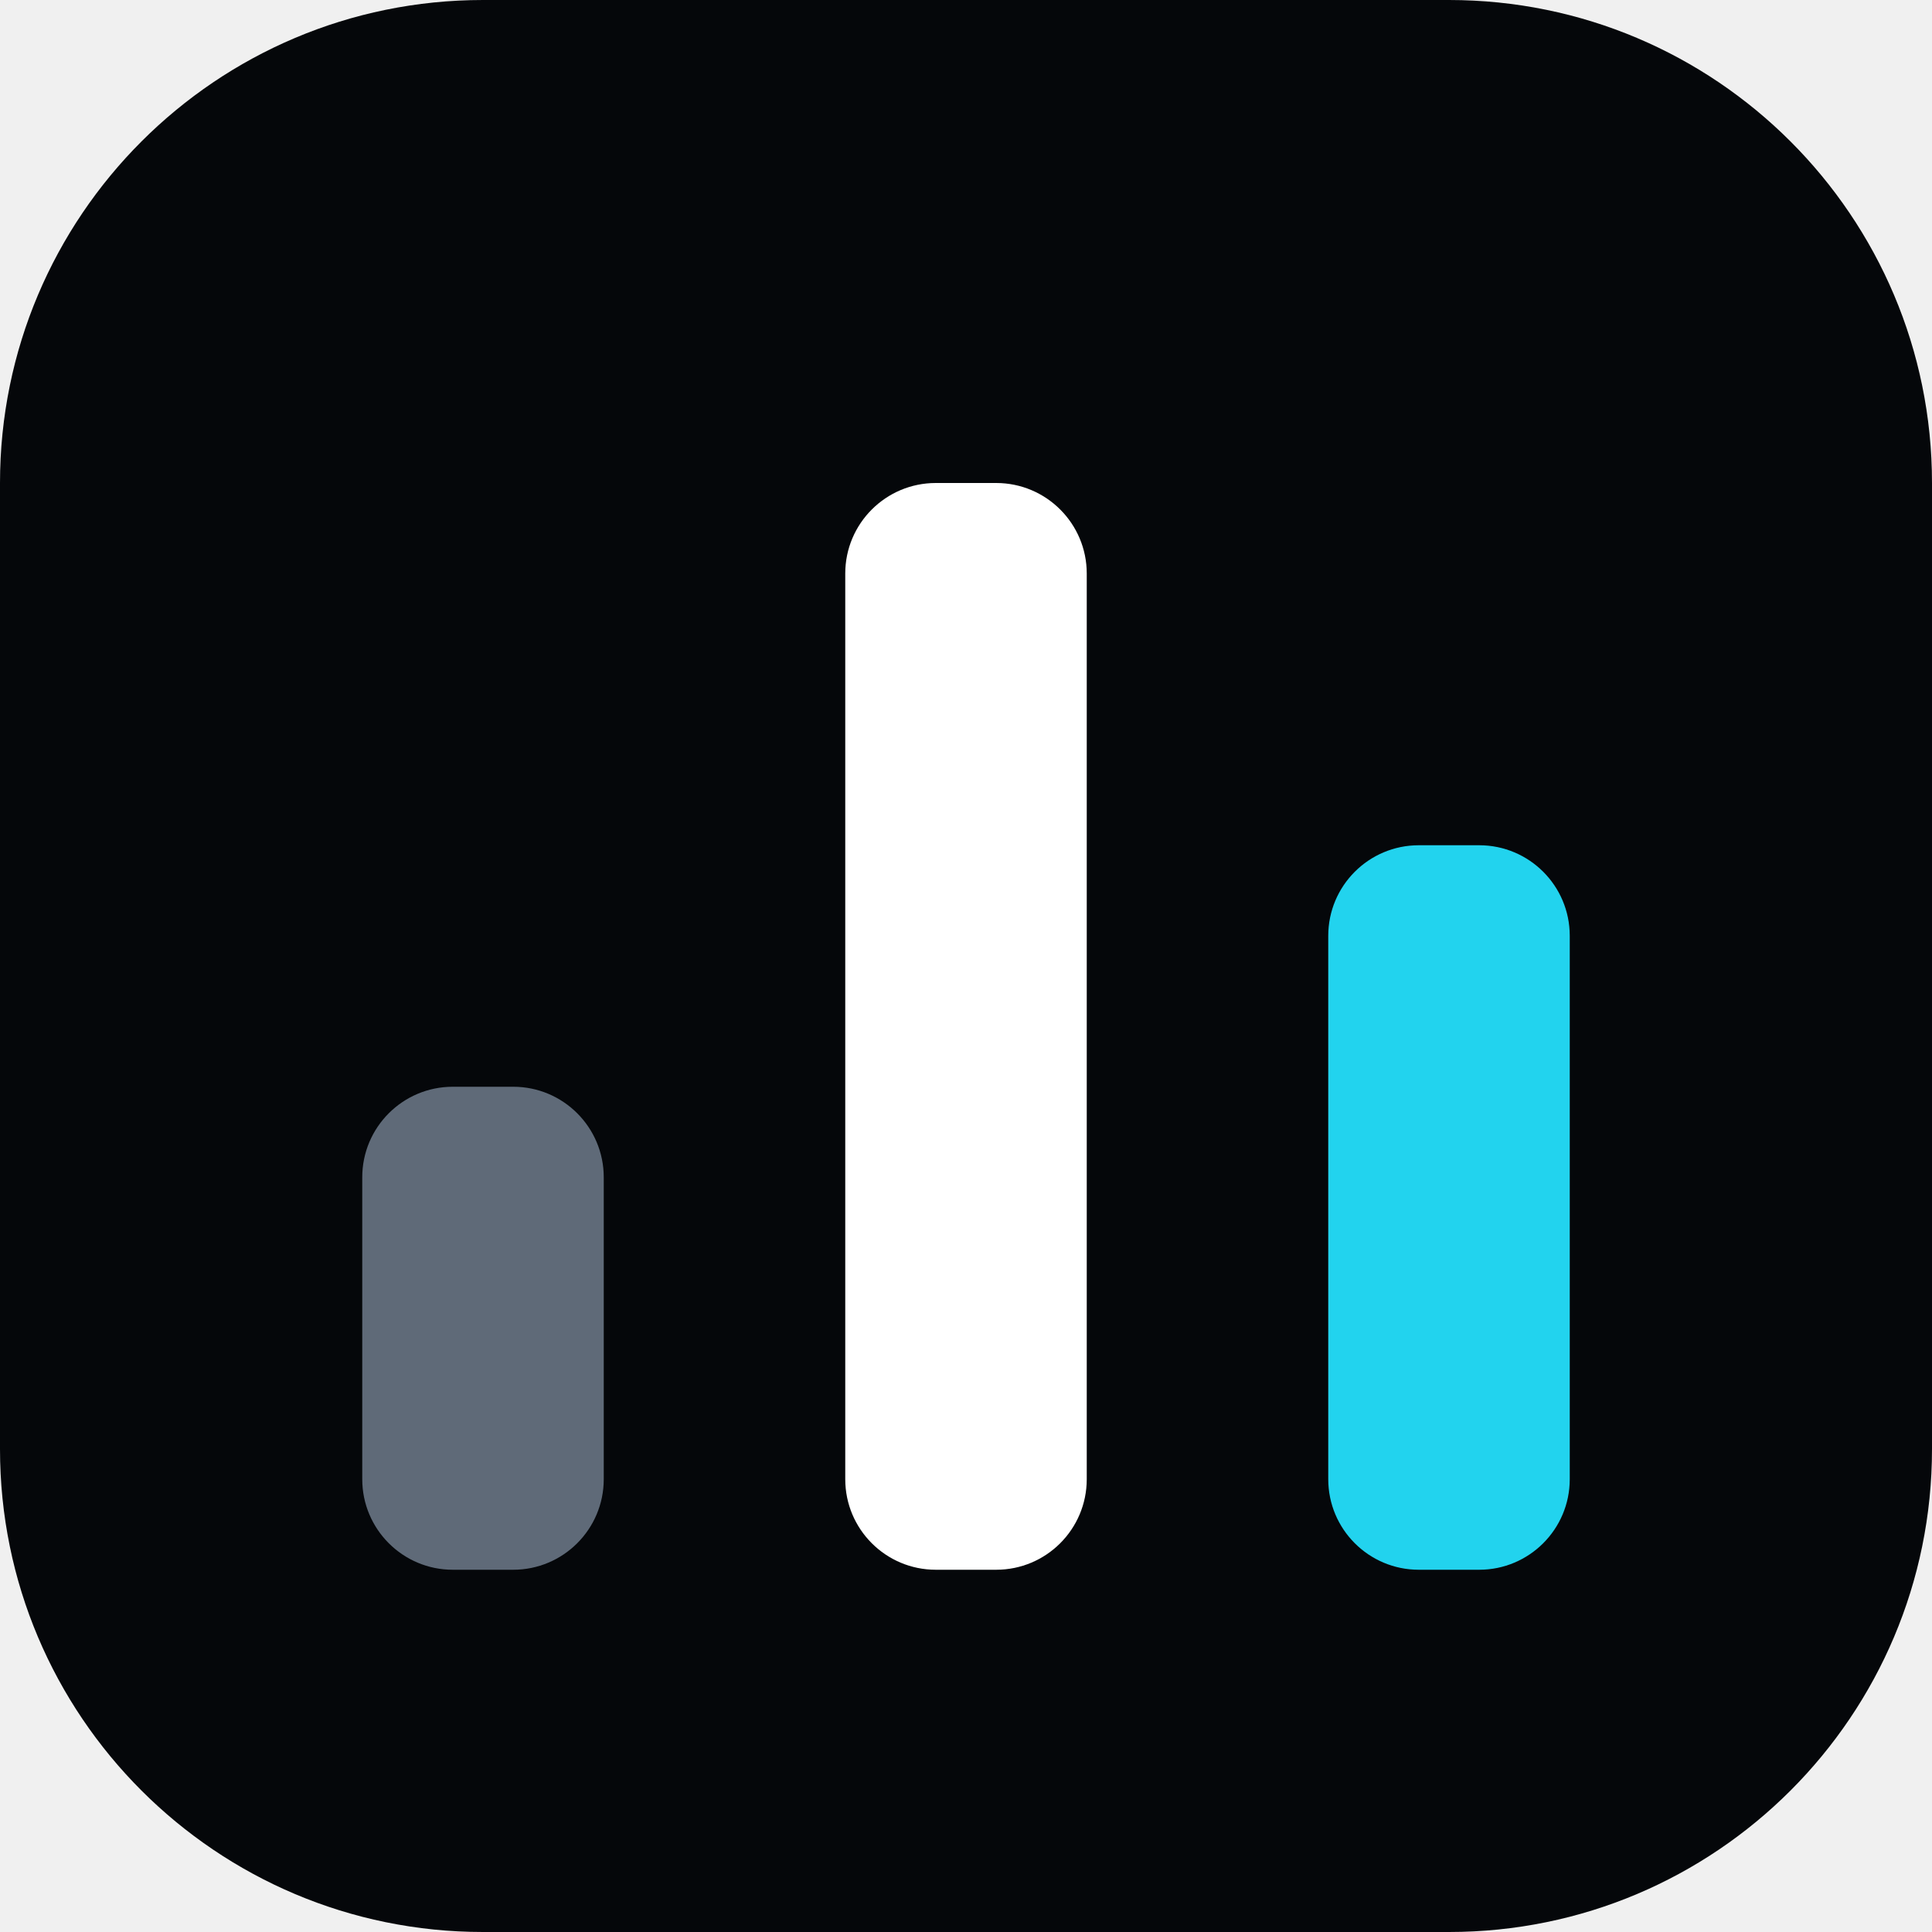
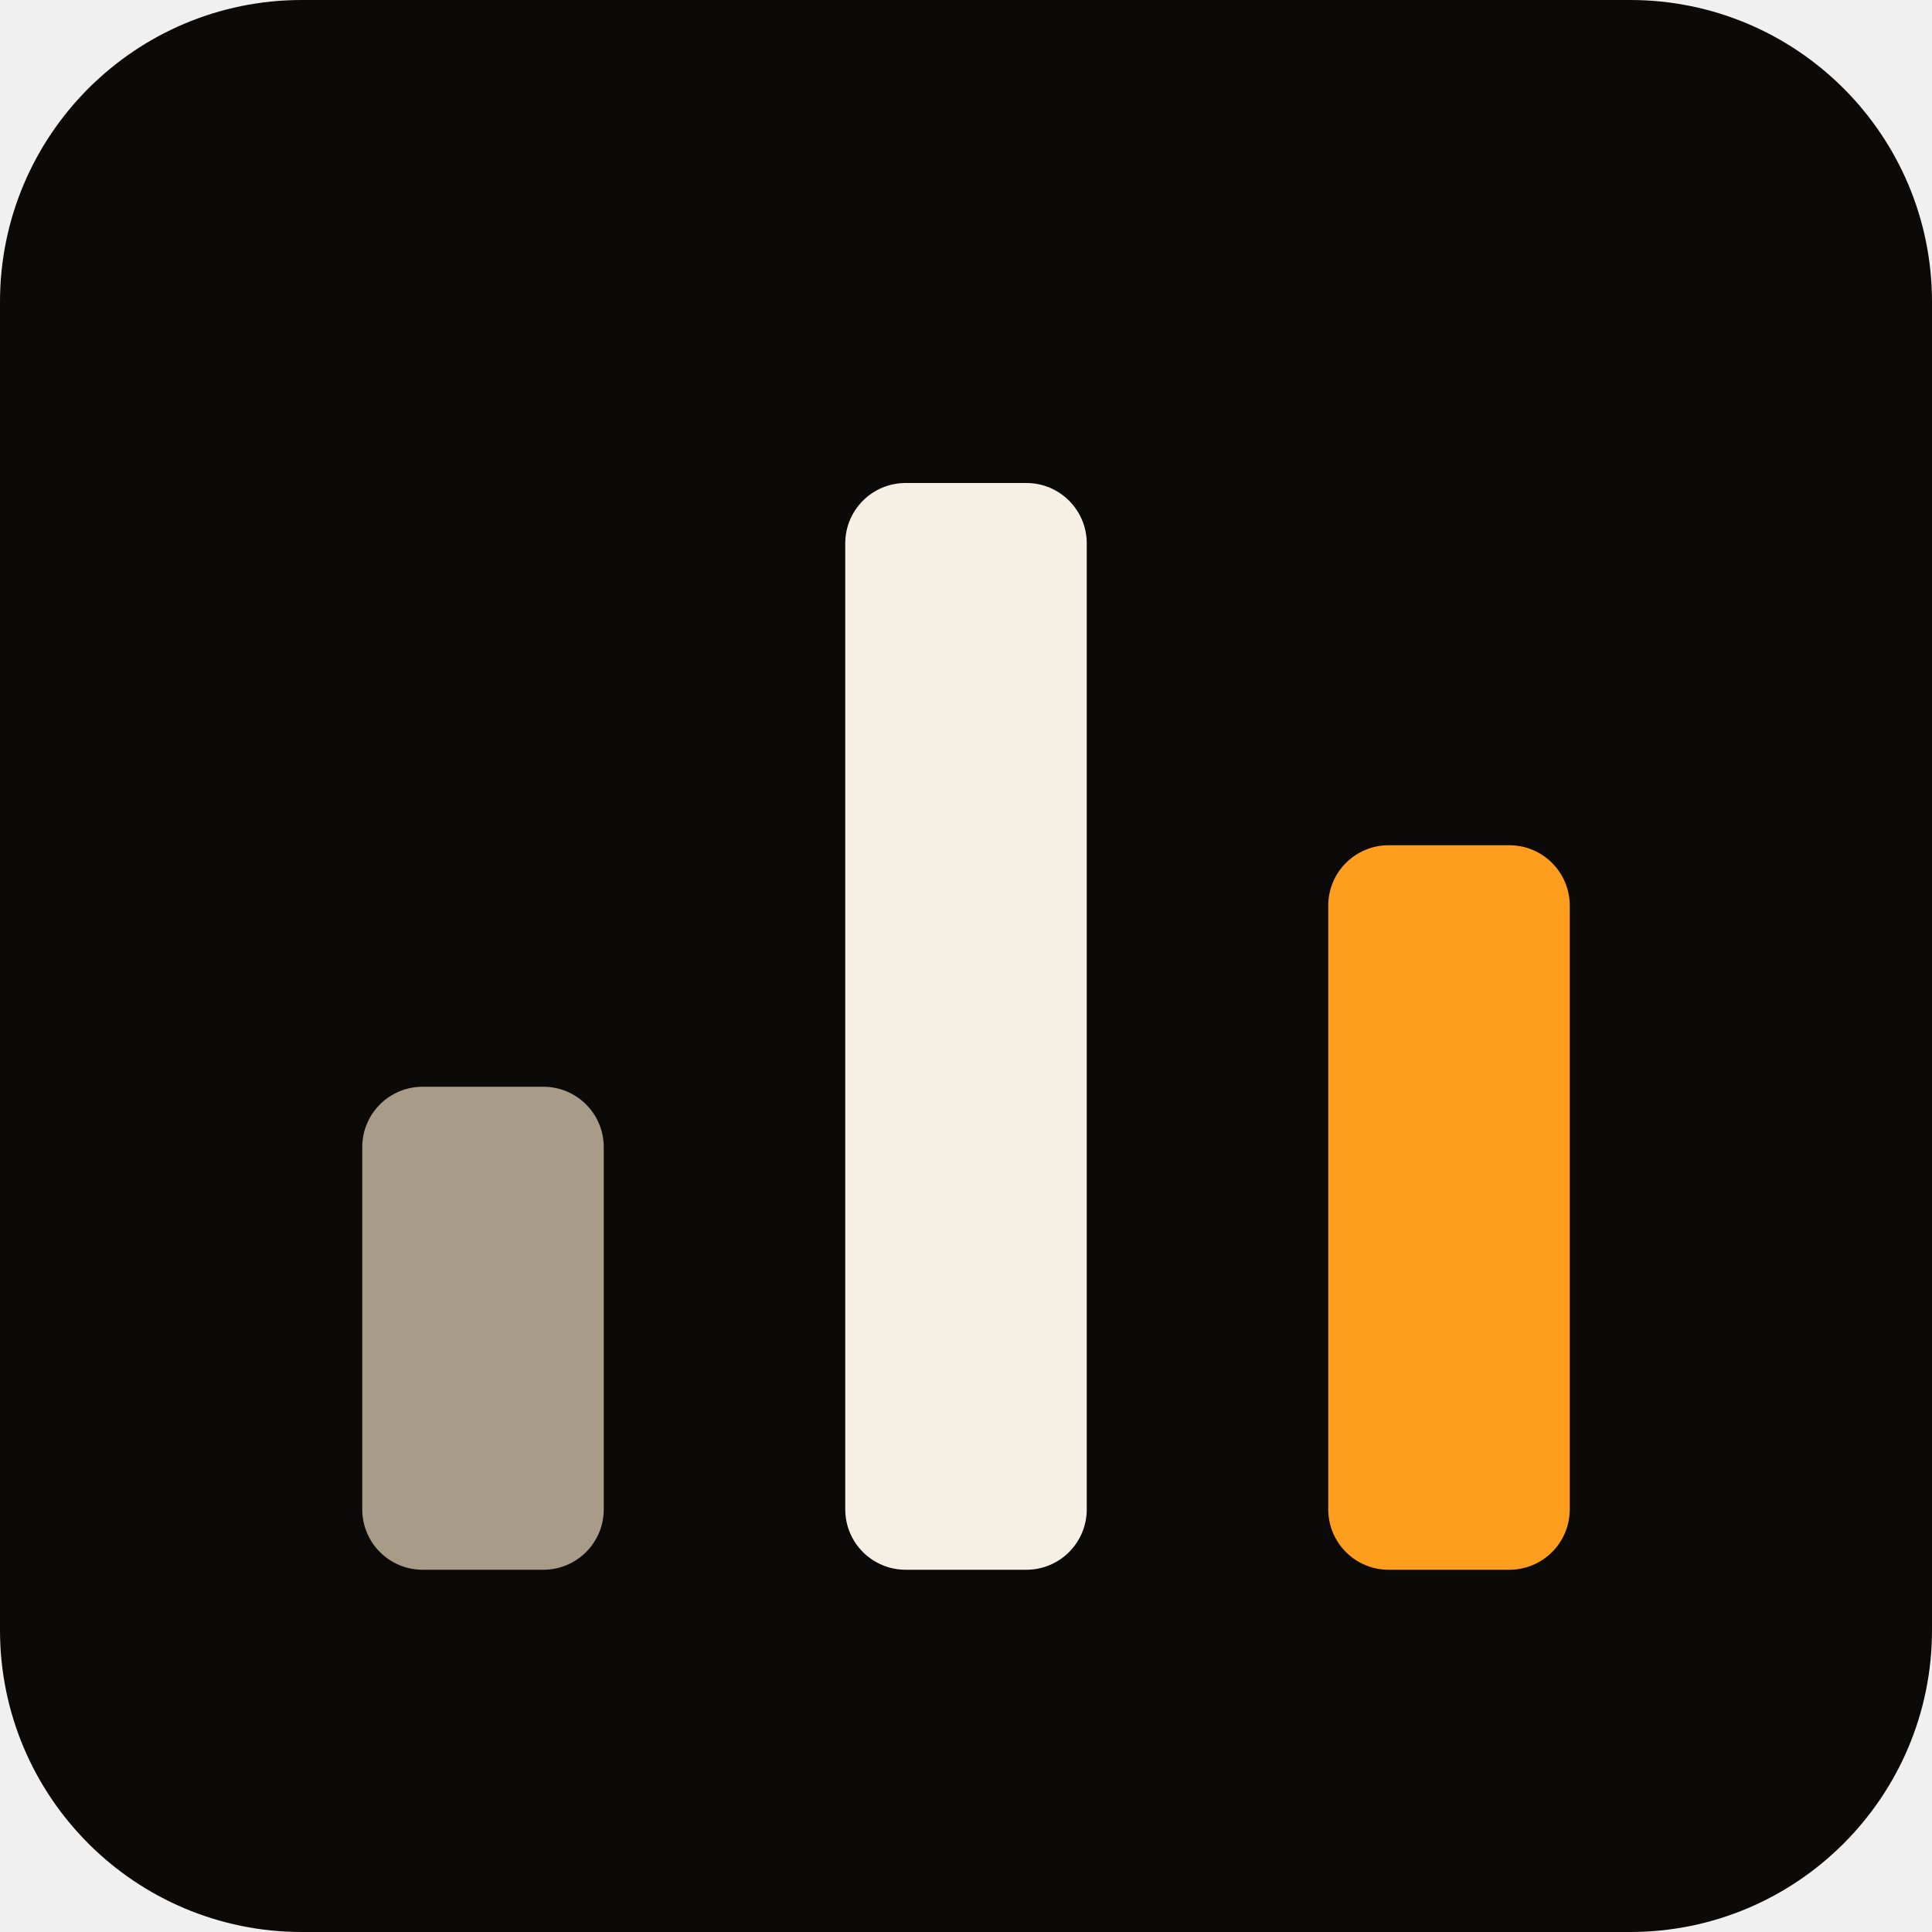
<svg xmlns="http://www.w3.org/2000/svg" viewBox="0 0 32 32">
-   <rect width="32" height="32" rx="8" fill="#05070a" />
-   <rect x="6" y="18" width="4" height="8" rx="1.5" fill="#5f6a78" />
-   <rect x="14" y="8" width="4" height="18" rx="1.5" fill="#ffffff" />
-   <rect x="22" y="14" width="4" height="12" rx="1.5" fill="#22d3ee" />
+   <rect width="32" height="32" rx="5" fill="#0c0a09" />
+   <rect x="6" y="18" width="4" height="8" rx="1" fill="#a89b88" />
+   <rect x="14" y="8" width="4" height="18" rx="1" fill="#f5efe4" />
+   <rect x="22" y="14" width="4" height="12" rx="1" fill="#ff9d1e" />
</svg>
